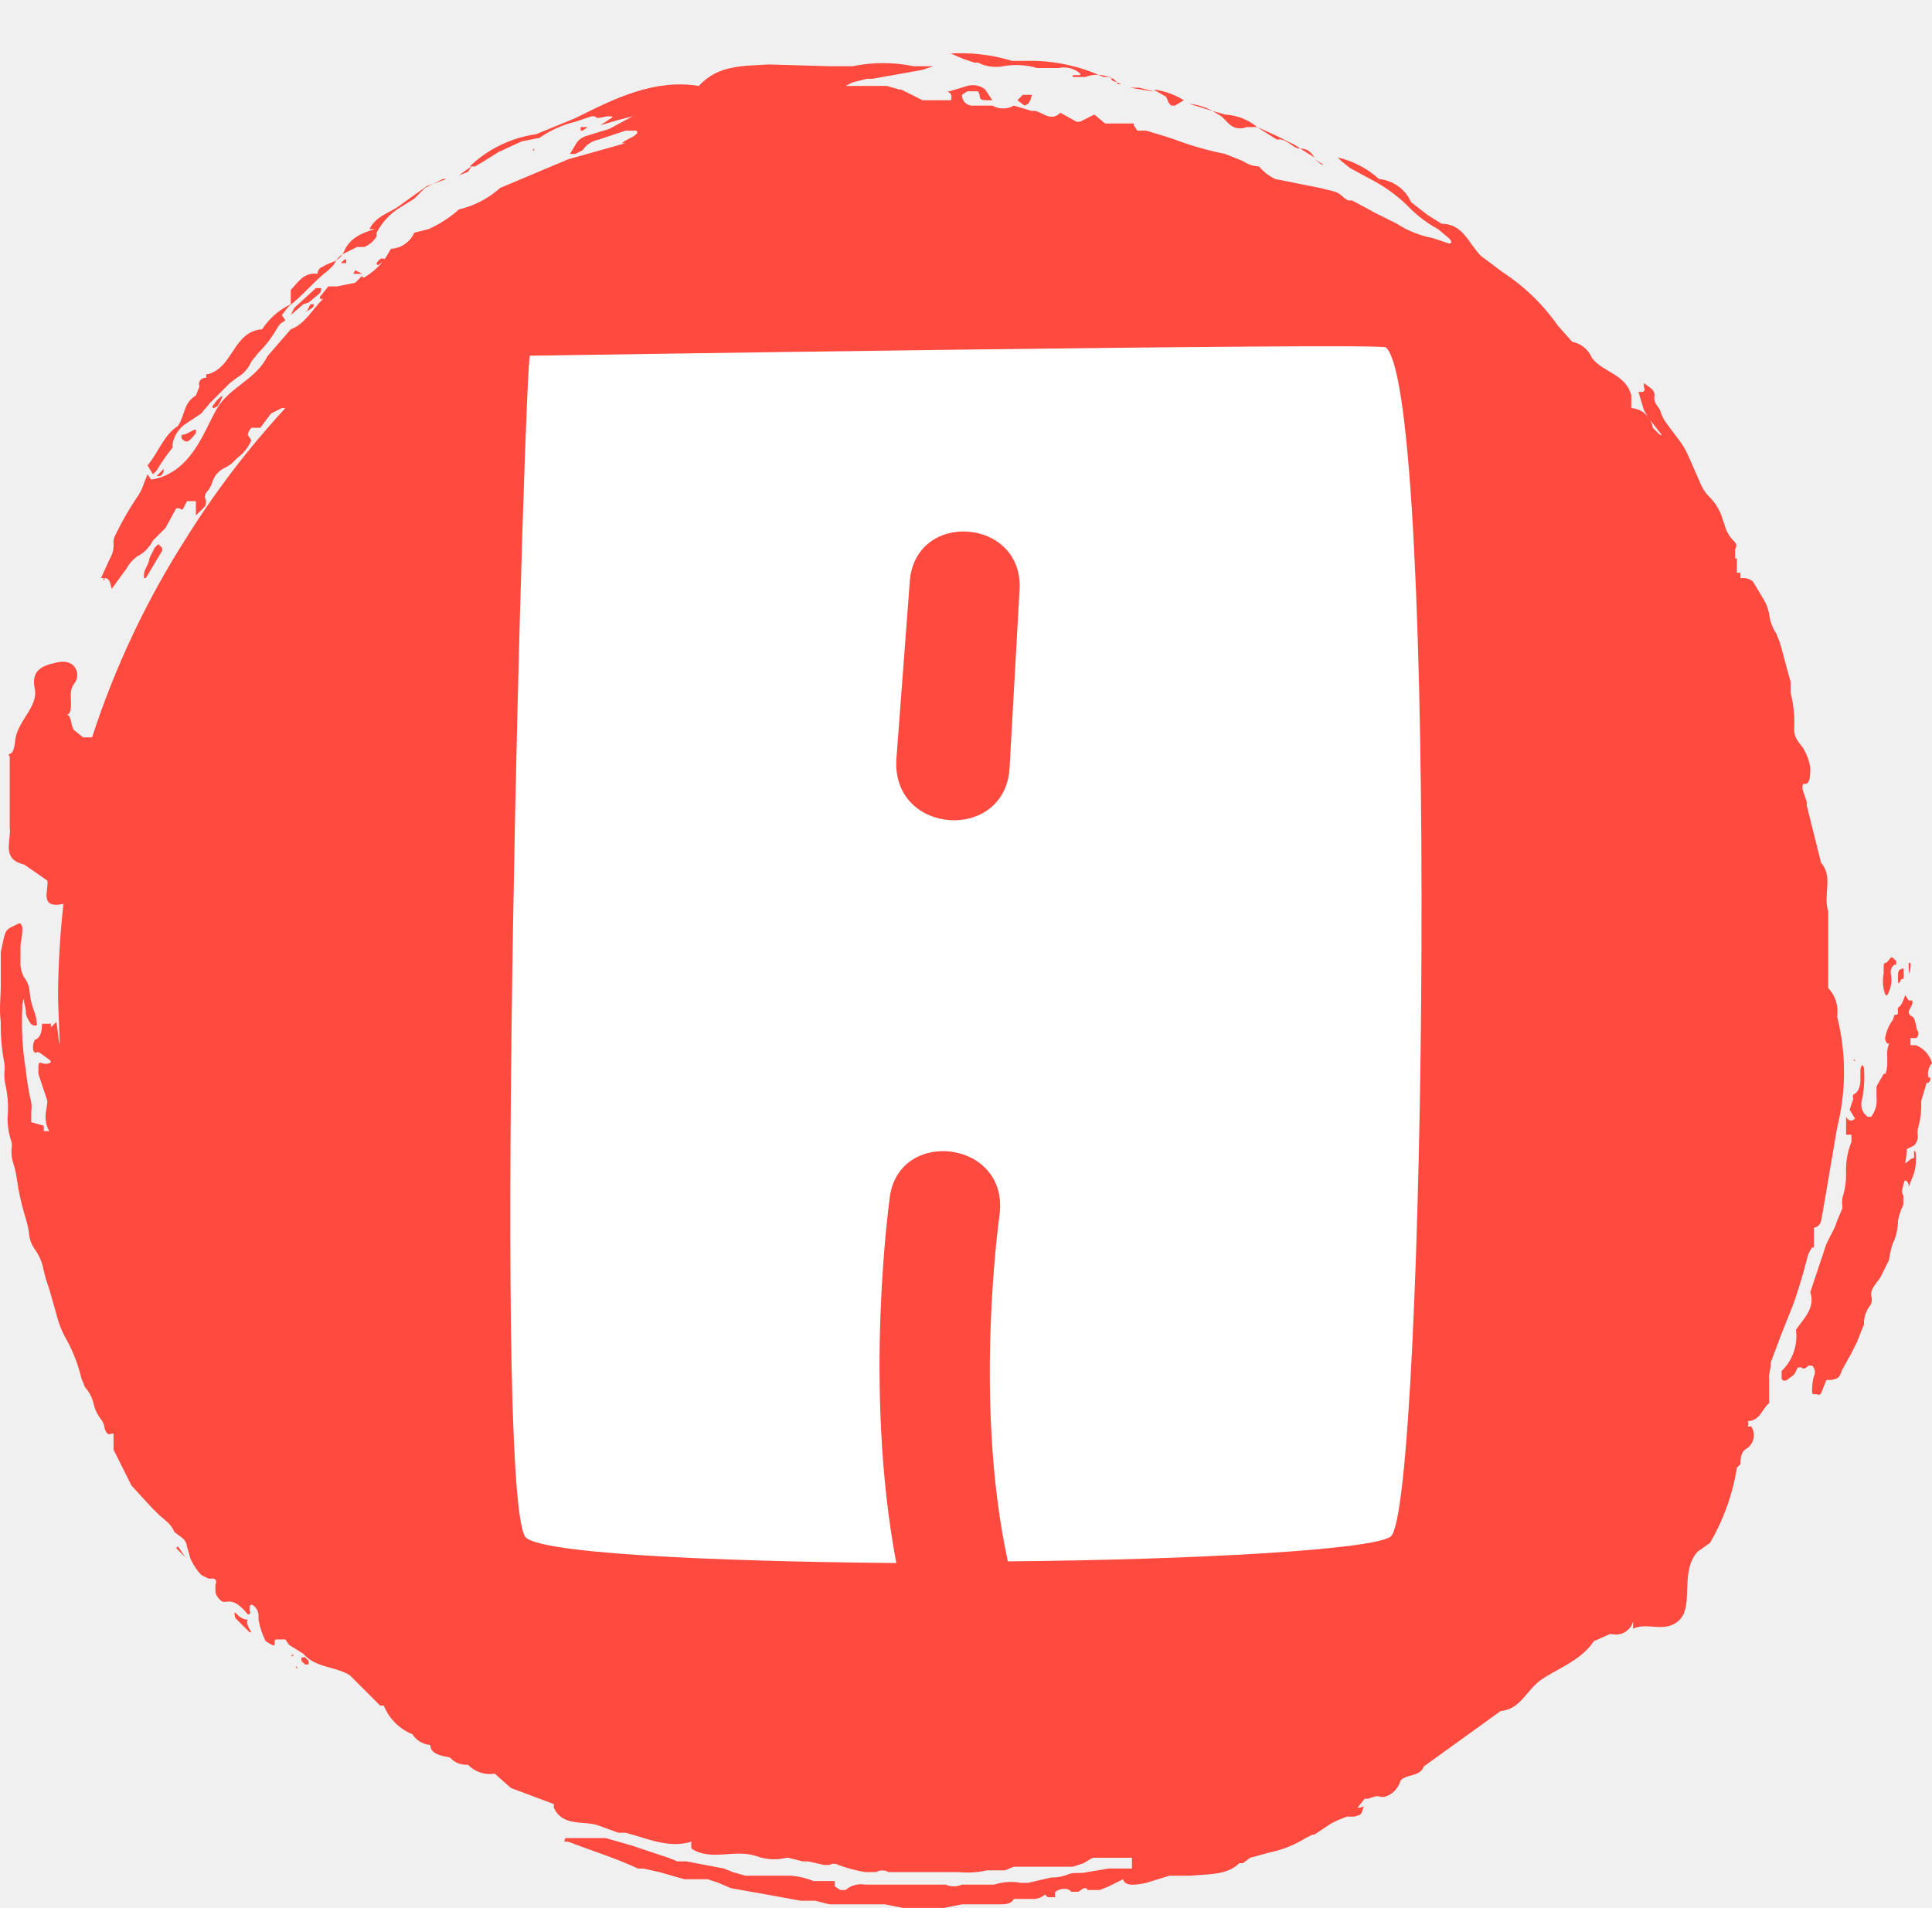
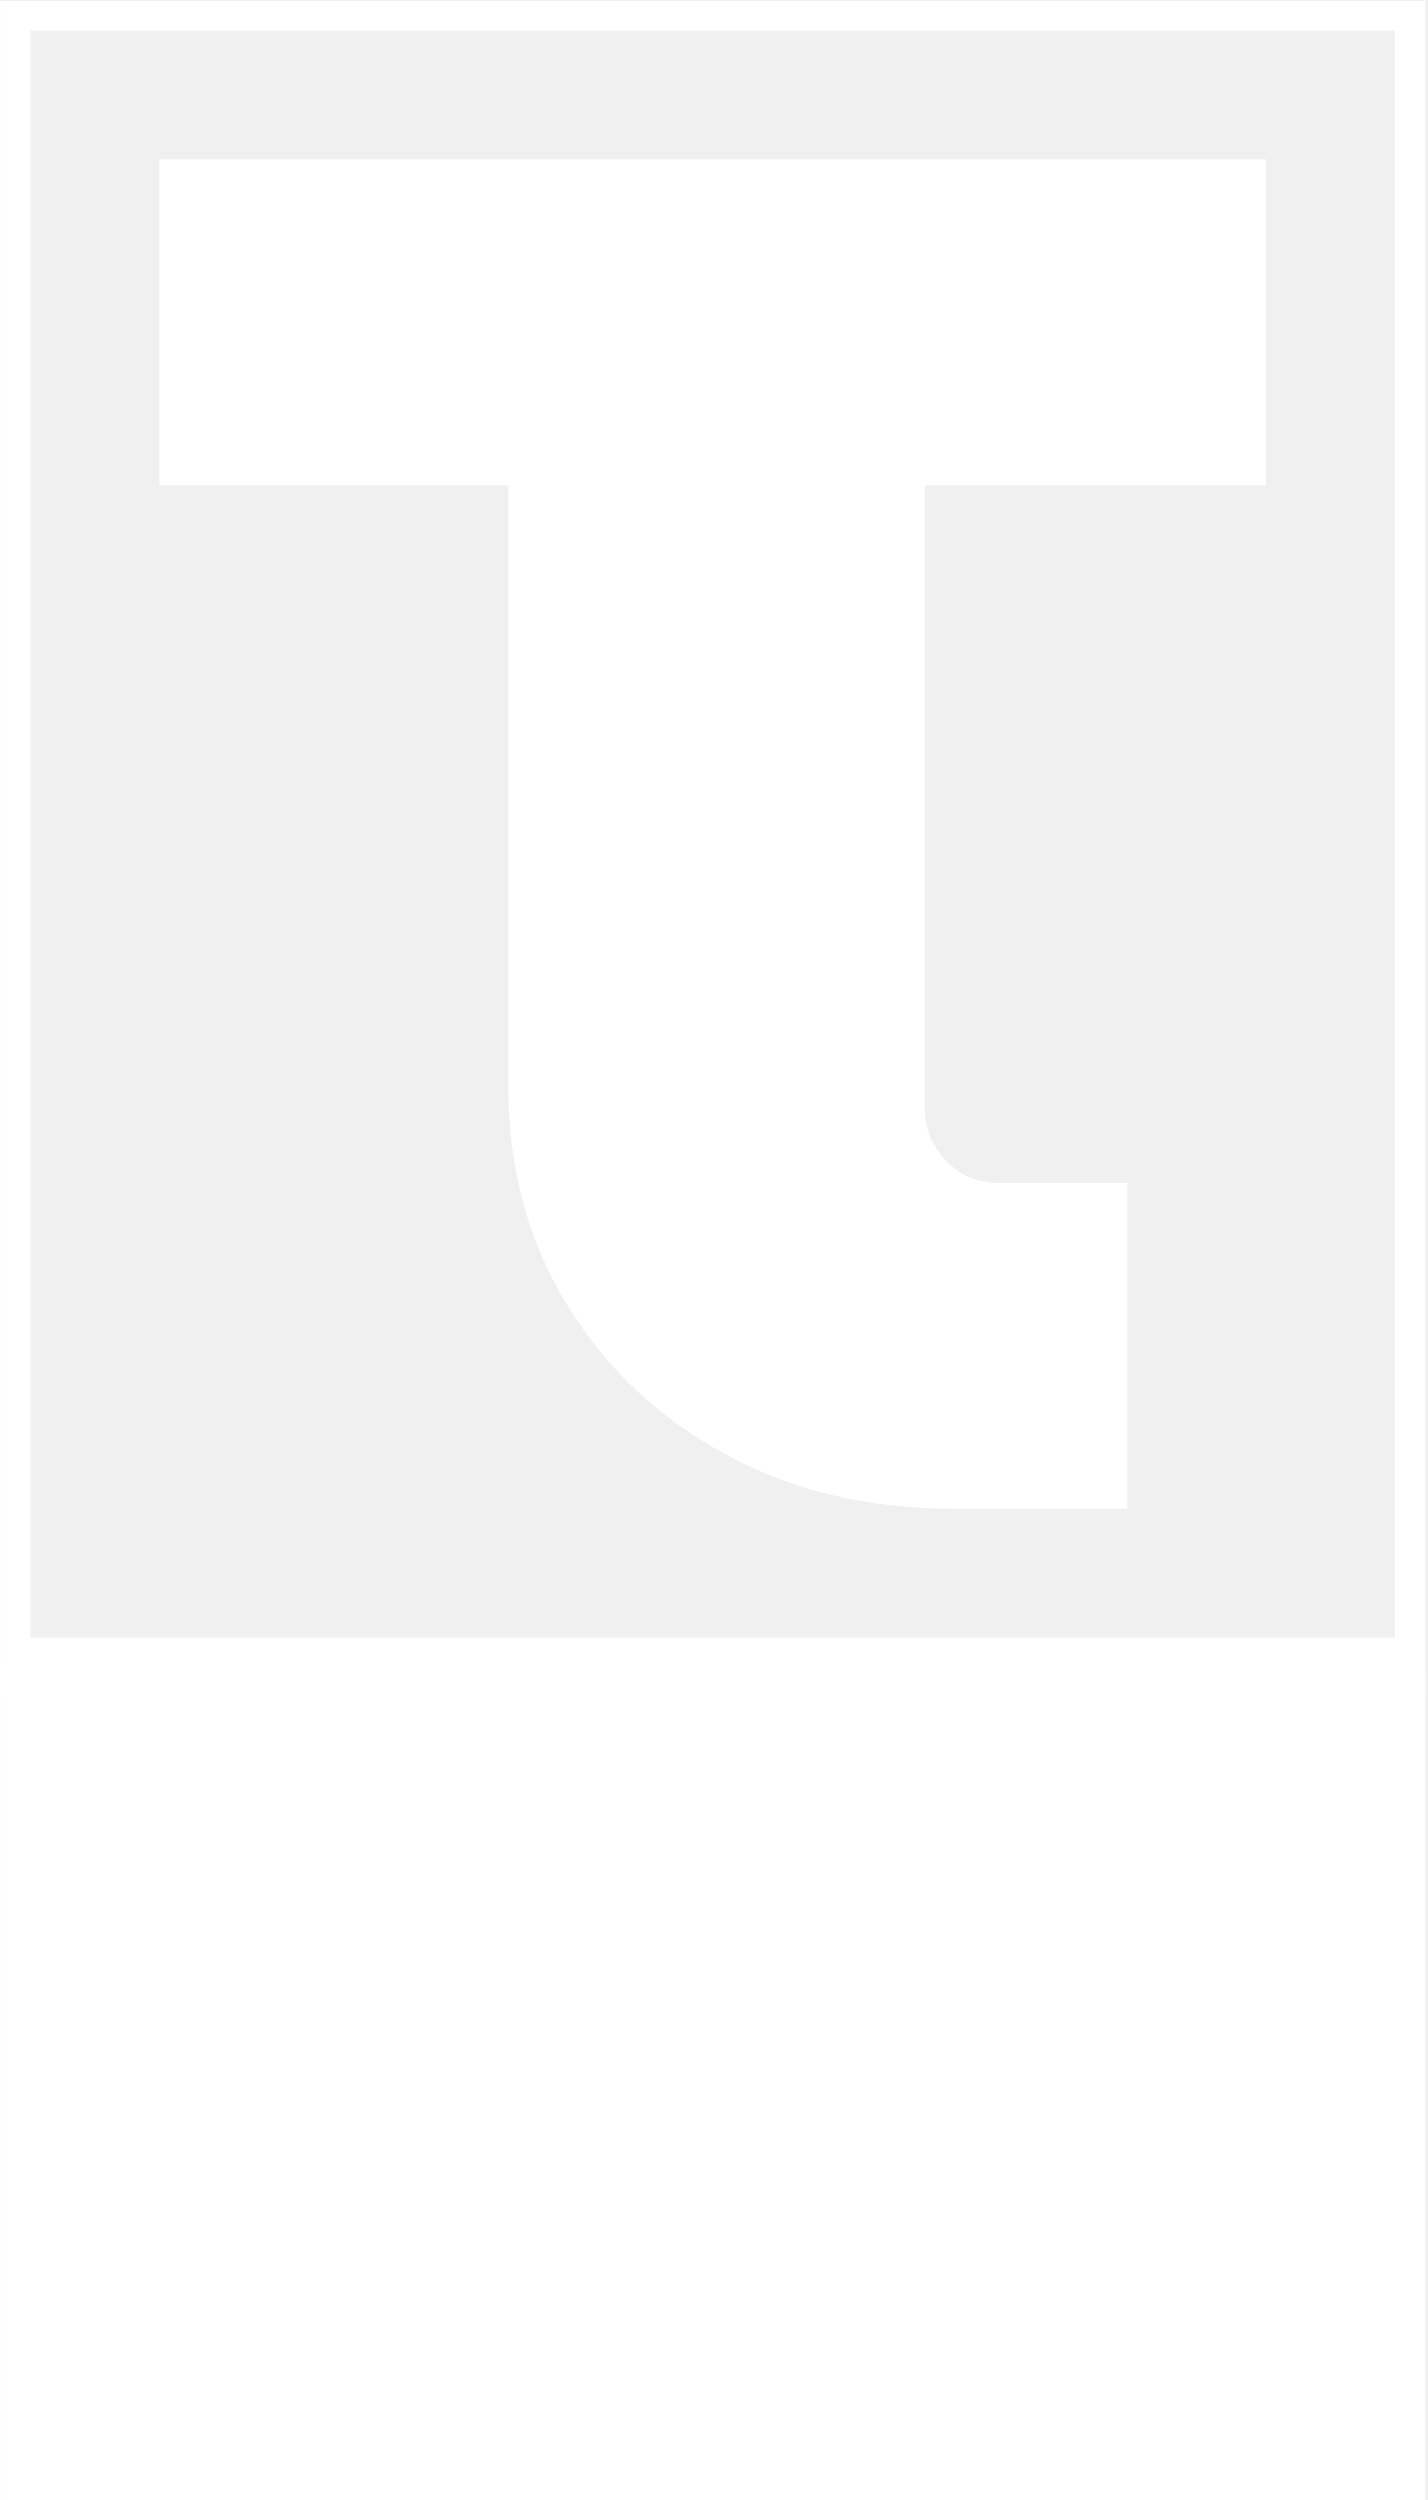
- <svg xmlns="http://www.w3.org/2000/svg" width="308.761" height="304.916" viewBox="0 0 106.008 104.687" class="css-1j8o68f" version="1.1" id="svg23">
-   <defs id="SvgjsDefs2684" />
-   <g id="SvgjsG2685" featurekey="rootContainer" transform="matrix(0.9820593,0,0,0.9820593,-0.05456052,0)" fill="#ff4a3f">
-     <g id="g17">
-       <path d="M19.8 15.3h.5l-.4-.2zm.5.1zm.8-.7c0 .1 0 .1.1.1l.4-.3c-.2-.1-.3-.1-.5.2zm.4-.2zm-4.1 2.3zm-.2.6l.3-.2c.1-.1.1-.2.1-.2h-.2l-.2.4c-.1-.1-.1 0 0 0zm2.2-2.9h-.1l-.2.2h.3zm-2.1 2.4l.6-.5c.1-.1.1-.2.1-.3h-.3l-1.2 1.1-.2.4.7-.6zm-1.1.8z" id="path3" />
-       <path d="M9.7 25v-.2a1.7 1.7 0 0 1 .7-1.1l.9-.6.5-.6.7-.7.4-.4.4-.3a1.9 1.9 0 0 0 .8-.9l.4-.5a5.9 5.9 0 0 0 1-1.3l.2-.3.3-.2-.2-.3.4-.5c.8-.6 1.4-1.4 2.2-2l.3-.3a1.4 1.4 0 0 1 .5-.6l.8-.4h.4a1.4 1.4 0 0 0 .7-.6V13a3.5 3.5 0 0 1 1.3-1.4l.8-.5.2-.2.4-.4 1-.5h.2l-1.1.4-1.4 1c-.6.5-1.4.6-1.8 1.4h.3c-.7.2-1.4.5-1.7 1.2s-.8.6-1.2.9a.4.4 0 0 0-.3.4c-.8-.1-1.1.5-1.5.9v.8a3.9 3.9 0 0 0-1.6 1.4c-1.6.1-1.6 2.1-3 2.5h-.1a.2.2 0 0 0 0 .2c-.3 0-.5.2-.4.5l-.2.5c-.7.4-.6 1.1-1 1.7-.8.5-1.1 1.5-1.7 2.2l.3.5.2-.2a11.6 11.6 0 0 1 .9-1.3zM53.9 3.3l.6.2h.2a2.2 2.2 0 0 0 1.4.2 4.1 4.1 0 0 1 1.9.1h1.2a1.4 1.4 0 0 1 1.2.3.1.1 0 0 1 0 .1H60a.1.1 0 0 0 0 .1h.7a1.8 1.8 0 0 1 1.3 0c.2 0 .1.1.2.2l.5.2h-.2c-.2-.4-.5-.4-.8-.4a9.7 9.7 0 0 0-4.3-.9h-.8A9.8 9.8 0 0 0 53 3h.2zm7.3 3.1zM50.3 4.7zm10.9 1.7h.2-.2zM19 14.7zm32.1-10zm17.6 2.2a.9.9 0 0 0 1 .2h.6a3.1 3.1 0 0 0-1.8-.7l-.7-.2.5.3zm-3.4-1.3c0 .1.1.2.2.3h.2l.5-.3a4.2 4.2 0 0 0-1.7-.6l.7.4zm7.4 2.7l.8.5c-.2-.3-.4-.5-.8-.5z" id="path5" />
-       <path d="M99 76.1l.6-1.6.6-1.5c.2-.5.6-1.8.8-2.6a1.7 1.7 0 0 1 .3-.7h.1v-1.1c.5-.1.4-.6.5-.9l.8-4.7a12.7 12.7 0 0 0 0-6.2 1.9 1.9 0 0 0-.5-1.6v-4.3c-.3-.9.3-1.9-.4-2.7L101 45a.4.4 0 0 0 0-.2l-.2-.6a.5.5 0 0 1 0-.4h.1c.3 0 .3-.5.3-.9a3 3 0 0 0-.4-1.1l-.3-.4a1.1 1.1 0 0 1-.2-.7 6.7 6.7 0 0 0-.2-2v-.6c-.2-.7-.4-1.5-.6-2.2l-.2-.5a2.5 2.5 0 0 1-.4-1.1 2.5 2.5 0 0 0-.3-.8l-.6-1a.8.8 0 0 0-.6-.2h-.1V32h-.2v-.8H97V31a.4.4 0 0 0 0-.1v-.2c.1-.2.1-.3-.1-.5a1.8 1.8 0 0 1-.4-.6l-.2-.6a2.9 2.9 0 0 0-.7-1.2 2.2 2.2 0 0 1-.5-.7l-.7-1.6a4.3 4.3 0 0 0-.6-1l-.6-.8a2.4 2.4 0 0 1-.4-.8l-.2-.3a.6.6 0 0 1-.1-.5.5.5 0 0 0-.2-.4l-.4-.3v.2c.1.2 0 .3-.1.3h-.2l.3 1 .3.5.7.9h-.1l-.2-.2-.2-.2a1.3 1.3 0 0 0-1.2-1.1v-.7c-.3-1.2-1.6-1.3-2.2-2.1a1.5 1.5 0 0 0-1.1-.9l-.8-.9a11.3 11.3 0 0 0-3.1-3l-.8-.6-.4-.3c-.7-.7-1-1.8-2.2-1.8l-.8-.5-.9-.7a2.2 2.2 0 0 0-1.8-1.3 5.1 5.1 0 0 0-2.3-1.2l.2.2.5.4 1.3.7a8.5 8.5 0 0 1 2.1 1.6 6.8 6.8 0 0 0 1.5 1.1l.6.5c.1.1.2.2.1.3H81l-.9-.3a5.6 5.6 0 0 1-2-.8l-1.2-.6-1.3-.7h-.2c-.3-.1-.4-.4-.8-.5l-.8-.2-2.5-.5a2.6 2.6 0 0 1-.9-.7 1.7 1.7 0 0 1-.9-.3l-1-.4a18.1 18.1 0 0 1-2.8-.8l-.6-.2-1-.3h-.5l-.2-.3v-.1h-1.6l-.6-.5-.4.2-.4.2h-.2l-.9-.5c-.6.6-1.1-.2-1.6-.1l-1-.3a1.2 1.2 0 0 1-1.2 0h-1.2a.6.6 0 0 1-.5-.6l.3-.2h.6a.7.7 0 0 1 .1.3c0 .2.2.2.5.2h.2l-.4-.6a1.1 1.1 0 0 0-1-.2l-1 .3H53c.3.2.2.3.2.5h-1.6l-.4-.2-.8-.4h-.1l-.7-.2h-2.3l.4-.2.8-.2h.3l1.7-.3 1.1-.2.6-.2h-1.1a8.4 8.4 0 0 0-3.4 0h-1.3L43 3.6c-1.4.1-2.8 0-3.9 1.2-2.5-.4-4.7.7-6.9 1.8l-2.2.9a6.7 6.7 0 0 0-3.7 1.8h.3l.5-.3.8-.5 1.3-.6 1-.2a6 6 0 0 1 2-.9l.9-.3h.2c.1.2.5 0 .7 0h.2c.1 0 .1.1 0 .1l-.6.4 1-.3.8-.2-1.3.7-1.3.4a1 1 0 0 0-.6.5l-.3.5h.3l.4-.2a1.4 1.4 0 0 1 .9-.6l1.5-.5h.5a.1.1 0 0 1 .1.2c-.2.2-.6.3-.8.5h.2l-3.2.9-3.8 1.6a5.2 5.2 0 0 1-2.3 1.2 6.6 6.6 0 0 1-1.7 1.1l-.8.2a1.5 1.5 0 0 1-1.3.9l-.3.5a3.7 3.7 0 0 1-1.2 1.1h-.1v-.1l-.2.2-.2.2-1 .2h-.5l-.4.5c-.1.1-.1.2 0 .2h.1c-.6.6-1 1.4-1.8 1.7L15 19.9c-.6 1.2-1.8 1.6-2.6 2.6s-1.4 3.9-3.9 4.3l-.2-.3-.2.5a2.7 2.7 0 0 1-.4.8 16.9 16.9 0 0 0-1.2 2.1.8.8 0 0 0-.1.5 1.4 1.4 0 0 1-.2.8l-.5 1.1h.2c.3 0 .3.3.4.6l.8-1.1a2.2 2.2 0 0 1 .6-.7 2 2 0 0 0 .9-.9l.3-.3.4-.4.6-1.1h.2c.1.1.1.1.2 0l.2-.4h.5v.8l.5-.5a.5.5 0 0 0 0-.5.4.4 0 0 1 .1-.3 1.5 1.5 0 0 0 .3-.5 1.3 1.3 0 0 1 .8-.9l.3-.2.3-.3a2.4 2.4 0 0 0 .8-1l-.2-.3c0-.1.1-.3.2-.4h.5l.6-.8.6-.3h.2a48.8 48.8 0 0 0-5.5 7.2h-.1.1a48.4 48.4 0 0 0-5.3 11.2h-.5l-.5-.4c-.2-.2-.1-.7-.4-.9h.1c.3-.5-.1-1.2.3-1.7s.1-1.4-.9-1.2-1.5.5-1.3 1.5-1 1.8-1.1 2.9-.5.5-.3.9v3.9c.1.8-.5 1.8.8 2.1l1.3.9c.1.5-.5 1.6.9 1.3a49.2 49.2 0 0 0-.3 5c0 1.1.1 2.2.1 3.3v-.4c-.1-.4-.1-.8-.2-1.3l-.3.3v-.2h-.5c0 .5-.1.8-.4.9a.9.9 0 0 0-.1.5c0 .1.1.3.2.2s.4.2.7.4-.2.3-.4.2-.2.1-.2.3v.3l.5 1.5c0 .3-.1.6-.1.9a1.7 1.7 0 0 0 .2.8h-.3v-.3l-.7-.2v-.6a1.5 1.5 0 0 0 0-.5 14.6 14.6 0 0 1-.3-1.8 16.6 16.6 0 0 1-.2-3.5.9.9 0 0 1 .1-.5v.2a2.9 2.9 0 0 1 .1.5.8.8 0 0 0 .1.4c.1.2.2.4.4.4s.1-.1.1-.2a2.1 2.1 0 0 0-.1-.5 4.2 4.2 0 0 1-.3-1.3 1.5 1.5 0 0 0-.3-.7 1.6 1.6 0 0 1-.2-.9v-.8c0-.3.1-.6.1-.9a.5.5 0 0 0-.1-.4h-.1c-.8.4-.7.2-1 1.6V55c0 .7-.1 1.4 0 2.1a10.8 10.8 0 0 0 .2 2.3 1.8 1.8 0 0 1 0 .5 3.1 3.1 0 0 0 .1.9 5.9 5.9 0 0 1 .1 1.3 3.9 3.9 0 0 0 .2 1.7 1.2 1.2 0 0 1 0 .4 2.1 2.1 0 0 0 .1.8 4.9 4.9 0 0 1 .2.9 14 14 0 0 0 .5 2.2 5 5 0 0 1 .2 1 1.7 1.7 0 0 0 .3.7 2.9 2.9 0 0 1 .5 1.2 8.5 8.5 0 0 0 .3 1l.4 1.4a5.4 5.4 0 0 0 .6 1.5 8.5 8.5 0 0 1 .8 2.1l.2.5a2.1 2.1 0 0 1 .5 1 2.1 2.1 0 0 0 .4.8 1 1 0 0 1 .2.5c.1.3.2.4.4.3h.1v.9l.5 1 .5 1 1.1 1.2.4.4c.3.3.7.5.9 1l.4.3a.7.7 0 0 1 .3.5l.2.7a3.3 3.3 0 0 0 .6.9l.4.2h.3a.2.2 0 0 1 .1.3 2.5 2.5 0 0 0 0 .5.9.9 0 0 0 .4.5h.2c.4-.1.8.2 1.2.7h.1c0-.1.1-.1 0-.2v-.2c0-.1.1-.2.2-.1a.7.7 0 0 1 .3.6v.2a4.3 4.3 0 0 0 .4 1.2c.5.3.5.3.5.1s0-.2.2-.2h.4l.2.3.8.5c.7.8 1.8.7 2.6 1.2l1.7 1.7h.2a2.9 2.9 0 0 0 1.6 1.6 1.3 1.3 0 0 0 1 .6c0 .5.6.6 1.1.7a1.2 1.2 0 0 0 .8.4h.2a1.7 1.7 0 0 0 1.5.5l.9.8 2.4.9v.2c.5 1.1 1.7.7 2.5 1l1.1.4h.4c1.2.3 2.4.9 3.7.5a.7.7 0 0 0 0 .4c1.1.7 2.4 0 3.6.4a2.9 2.9 0 0 0 1.7.1h.1l.8.2h.3l.9.2h.3a.5.5 0 0 1 .5 0 7.9 7.9 0 0 0 1.5.4h.6a.7.7 0 0 1 .7 0h3.9a5 5 0 0 0 1.6-.1h1l.5-.2H60l.6-.2.5-.3h2.2v.6H62l-1.2.2c-.4.1-.7 0-1 .1a2.4 2.4 0 0 1-1 .2l-1.3.3h-.4a3.1 3.1 0 0 0-1.5.1h-1.8a1.1 1.1 0 0 1-.9 0h-4.5a1.3 1.3 0 0 0-1.1.3H47l-.3-.2v-.3h-1.2a4.1 4.1 0 0 0-1.3-.3h-2.5l-.7-.2-.5-.2-2.1-.4h-.5l-.5-.2-2.1-.7-1.4-.4h-2.2c-.1 0-.1.1-.1.2h.2c1.3.5 2.6.9 3.9 1.5h.3l.9.2 1.4.4h1.3l.6.2.7.3 1.7.3 1.1.2 1.1.2h.8l.8.2h3.1l1 .2h2.3l1-.2H56c.4 0 .6-.1.7-.3h1a1 1 0 0 0 .8-.3c-.1.1 0 .1.1.2h.4v-.2c0-.1 0-.1.2-.2s.6-.1.7.1h.4l.3-.2c.2 0 .2 0 .2.1h.7l.5-.2.8-.4c.1.3.4.4 1.3.2l1.3-.4h1.2c.9-.1 2 0 2.7-.7h.2l.4-.3 1.1-.3a6.1 6.1 0 0 0 2-.8l.4-.2h.1l.9-.6.4-.2.5-.2h.4c.4-.1.4-.1.5-.4s0-.1-.2-.1h-.1l.4-.5h.2c.3-.1.5-.2.7-.1h.2a1.3 1.3 0 0 0 .9-.9c.3-.4 1.1-.2 1.3-.8l4.3-3.1c1.1-.1 1.4-1.1 2.2-1.7s2.3-1.1 3-2.2l.9-.4h.1a1 1 0 0 0 1.2-.7v.4c.8-.4 1.8.3 2.6-.5s0-2.7 1-3.8l.7-.5a12.1 12.1 0 0 0 1.5-4.2l.2-.2c0-.3 0-.7.4-.9a.9.9 0 0 0 .2-1.2h-.2a.3.3 0 0 0 0-.3c.7 0 .8-.7 1.2-1V77a.5.5 0 0 1 0-.2 3.8 3.8 0 0 0 .1-.7zM5.9 32.2z" id="path7" />
-       <path d="M26.4 9.3l-.3.2-.4.3.5-.2zm6.1-2h.1l.3-.2h-.4zm-2.6 1l-.1.1h.1v-.1zm-1.5 1.4zm1.3-.2zm-6.3 3.1zM9.2 26.2l-.4.4H9a.4.4 0 0 0 .2-.4zm3-3.5a2.1 2.1 0 0 0 .3-.6 1.5 1.5 0 0 0-.5.5c-.1.1-.1.2 0 .2zM11 24.2V24c-.2 0-.5.3-.8.3v.2c.3.3.4.2.8-.3zm3 66.2zM73.9 9.2h.1l-.5-.3zm-2.5-1.4c.5-.1.8.4 1.2.5h.1l-.3-.2-1-.5-1.1-.5.3.2zM52.8 3.1zm11.7 2h-.1l-1.2-.2h.5zm2 .7l1.3.4a3.3 3.3 0 0 0-1.3-.4zm-9 0a1 1 0 0 0 .2-.5h-.5l-.3.3.4.3zm9 1.6zM49.9 4.2zm2.9.7zM48.5 4zm13.8 2.1a.5.5 0 0 0 0 .1zm44.8 52.3h-.3V58h.3c.1 0 .2-.3.1-.4s-.1-.7-.3-.8a.3.3 0 0 1-.2-.3l.2-.4a.4.4 0 0 0 0-.2h-.2l-.2-.3c-.1.3-.2.6-.4.7a.5.5 0 0 0 0 .2c0 .1 0 .2-.1.2h-.1a1.1 1.1 0 0 1-.1.3 2.3 2.3 0 0 0-.4.9.4.4 0 0 0 .1.4h.1a1.7 1.7 0 0 0-.1.8v.4a1.8 1.8 0 0 1-.1.5h-.1l-.4.7v.6a1.5 1.5 0 0 1-.3 1.1h-.2l-.2-.2a.9.9 0 0 1-.1-.8 6.5 6.5 0 0 0 .1-1.7c0-.1-.1-.2-.1-.2a.5.5 0 0 0-.1.3v.6c0 .2-.1.6-.3.7s-.1.2-.1.3l-.2.6.3.5c-.2.2-.4.1-.5-.1v1h.3v.4a4.2 4.2 0 0 0-.3 1.4 3.3 3.3 0 0 0 0 .4 4 4 0 0 1-.2 1.3 2 2 0 0 0 0 .6l-.3.7a3.2 3.2 0 0 1-.3.7l-.3.6-.9 2.7c.3.9-.4 1.5-.8 2.1a2.7 2.7 0 0 1-.8 2.3v.4c0 .1.1.2.3.1l.4-.3.2-.4h.2c.1.1.2.1.4-.1h.2a.5.5 0 0 1 .1.6 2.9 2.9 0 0 0-.1.8c0 .1 0 .2.1.2h.2c.1.1.2 0 .3-.3l.2-.5h.3c.4-.1.4-.1.6-.6l.5-.9.3-.6.4-1a1.6 1.6 0 0 1 .3-1 .6.6 0 0 0 .1-.6c0-.2 0-.3.2-.6l.3-.4.5-1a4.7 4.7 0 0 1 .2-.9 3 3 0 0 0 .3-1.3 3.8 3.8 0 0 1 .3-.9v-.5c-.1-.2-.1-.2 0-.6s.1-.2.2-.2a.4.4 0 0 1 .1.3l.2-.5a2.3 2.3 0 0 0 .2-.9v-.3c0-.1 0-.3-.1-.3v.4c-.2 0-.3.2-.5.3a6.4 6.4 0 0 0 .1-.8l.4-.2a.7.7 0 0 0 .2-.6 1.4 1.4 0 0 1 0-.3 4.8 4.8 0 0 0 .2-1.4v-.2l.3-1h.1a.3.3 0 0 0 .1-.3h-.1a.9.9 0 0 1 .2-.8 1.5 1.5 0 0 0-.9-1zm-1.2 7.8zm-.2-9.9zm0 0zM9.1 30.8a.3.3 0 0 0 0-.2l-.2-.2-.2.2-.3.6c0 .3-.3.6-.3.9v.2h.1zm96.3 24.8h.1a1.7 1.7 0 0 0 .2-1.2.5.5 0 0 1 .2-.5h.1v-.2l-.2-.2h-.1c-.1.1-.2.3-.3.3s-.1.1-.1.3v.3a2.2 2.2 0 0 0 .1 1.2zM13.2 90.1c-.1 0 0 .2 0 .3l.8.8h.1c-.2-.3-.3-.6-.2-.7a.9.9 0 0 1-.5-.2zm.8.3zm92.3-35.7h.1a2 2 0 0 0 0-.6c-.3.1-.3.1-.3.6s.1.1.2 0z" id="path9" />
-       <path d="M106.7 62a.6.6 0 0 0 .1-.5c0-.1-.1-.2-.1-.1h-.2v.2c0 .4.1.5.2.4zm.1-8.2h-.1v.6a1 1 0 0 0 .1-.6zM17.1 92.6h-.2v.2l.2.2h.2v-.2zm86.6-33.3c0-.1 0-.1-.1-.1zM9.9 86.5l.5.5-.4-.6z" id="path11" />
-       <circle cx="10.5" cy="87.1" transform="rotate(-24.8 10.4 87.159)" id="circle13" />
-       <path d="M9.7 30.1h-.1v.2-.2h.1zm83.2-6.6l-.2-.3h-.1zm-14.7 77.1zM5.9 32.2zm-.1.2a.3.3 0 0 0 .1-.2v.2zm1.9-4.9zM61.5 2.4zm42.8 58.2v.1-.1zM16.4 92.5h-.1c.1.1.2 0 .1-.1zm.2.7h.1l-.1-.1v.1zm73.9-71.3zm15.2 34.4zM14.6 91.7zm92.1-37zm-.8 11.4zM34.6 0z" id="path15" />
-     </g>
-   </g>
-   <g id="SvgjsG2686" featurekey="nameFeature-0" transform="matrix(2.284354,0,0,2.284354,27.98006,-5.60952)" fill="#ffffff">
-     <path d="M9.6 16.48 l-0.32 4.24 c-0.08 1.8 2.6 1.96 2.72 0.2 l0.24 -4.28 c0.12 -1.76 -2.56 -1.96 -2.64 -0.16 z M0.48 11 l0 0 c0.04 0 20.48 -0.32 20.56 -0.2 c1.28 1.12 0.96 27.8 0.12 28.56 c-0.4 0.32 -4.64 0.56 -9.2 0.6 c-0.84 -3.84 -0.2 -8.32 -0.2 -8.32 c0.24 -1.8 -2.44 -2.12 -2.64 -0.4 c0 0.04 -0.64 4.52 0.16 8.76 c-4.56 -0.04 -8.68 -0.24 -8.92 -0.64 c-0.8 -1.44 0 -28.28 0.12 -28.36 z" id="path20" />
+ <svg xmlns="http://www.w3.org/2000/svg" version="1.1" width="2000" height="3503" viewBox="0 0 2000 3503">
+   <g transform="matrix(1,0,0,1,-1.380205,1.418219)">
+     <svg viewBox="0 0 141 247" data-background-color="#ffffff" preserveAspectRatio="xMidYMid meet" height="3503" width="2000">
+       <g id="tight-bounds" transform="matrix(1,0,0,1,0.09730447,-0.1)">
+         <svg viewBox="0 0 140.805 247.2" height="247.2" width="140.805">
+           <g>
+             <svg viewBox="0 0 211.203 370.791" height="247.2" width="140.805">
+               <g>
+                 <svg viewBox="0 0 211.203 370.791" height="370.791" width="211.203">
+                   <g id="textblocktransform">
+                     <svg viewBox="0 0 211.203 370.791" height="370.791" width="211.203" id="textblock">
+                       <g>
+                         <rect width="211.203" height="247.2" fill="none" stroke-width="9.018" stroke="#ffffff" data-fill-palette-color="none" data-stroke-palette-color="tertiary" />
+                         <rect width="211.203" height="123.591" y="247.2" fill="#ffffff" data-fill-palette-color="tertiary" />
+                       </g>
+                       <g>
+                         <svg viewBox="0 0 211.203 247.2" height="247.2" width="211.203">
+                           <g transform="matrix(1,0,0,1,23.6076,23.6076)">
+                             <svg width="163.988" viewBox="0.75 -35 28.7 35" height="199.985" data-palette-color="#152232">
+                               <path d="M25.85 0L21.35 0Q18 0 15.4-1.43 12.8-2.85 11.3-5.33 9.8-7.8 9.8-10.95L9.8-10.95 9.8-26.55 0.75-26.55 0.75-35 29.45-35 29.45-26.55 20.6-26.55 20.6-10.4Q20.6-9.6 21.15-9.03 21.7-8.45 22.5-8.45L22.5-8.45 25.85-8.45 25.85 0Z" opacity="1" transform="matrix(1,0,0,1,0,0)" fill="#ffffff" class="wordmark-text-0" data-fill-palette-color="primary" id="text-0" />
+                             </svg>
+                           </g>
+                         </svg>
+                       </g>
+                     </svg>
+                   </g>
+                 </svg>
+               </g>
+               <g />
+             </svg>
+           </g>
+           <defs />
+         </svg>
+         <rect width="140.805" height="247.2" fill="none" stroke="none" visibility="hidden" />
+       </g>
+     </svg>
  </g>
</svg>
